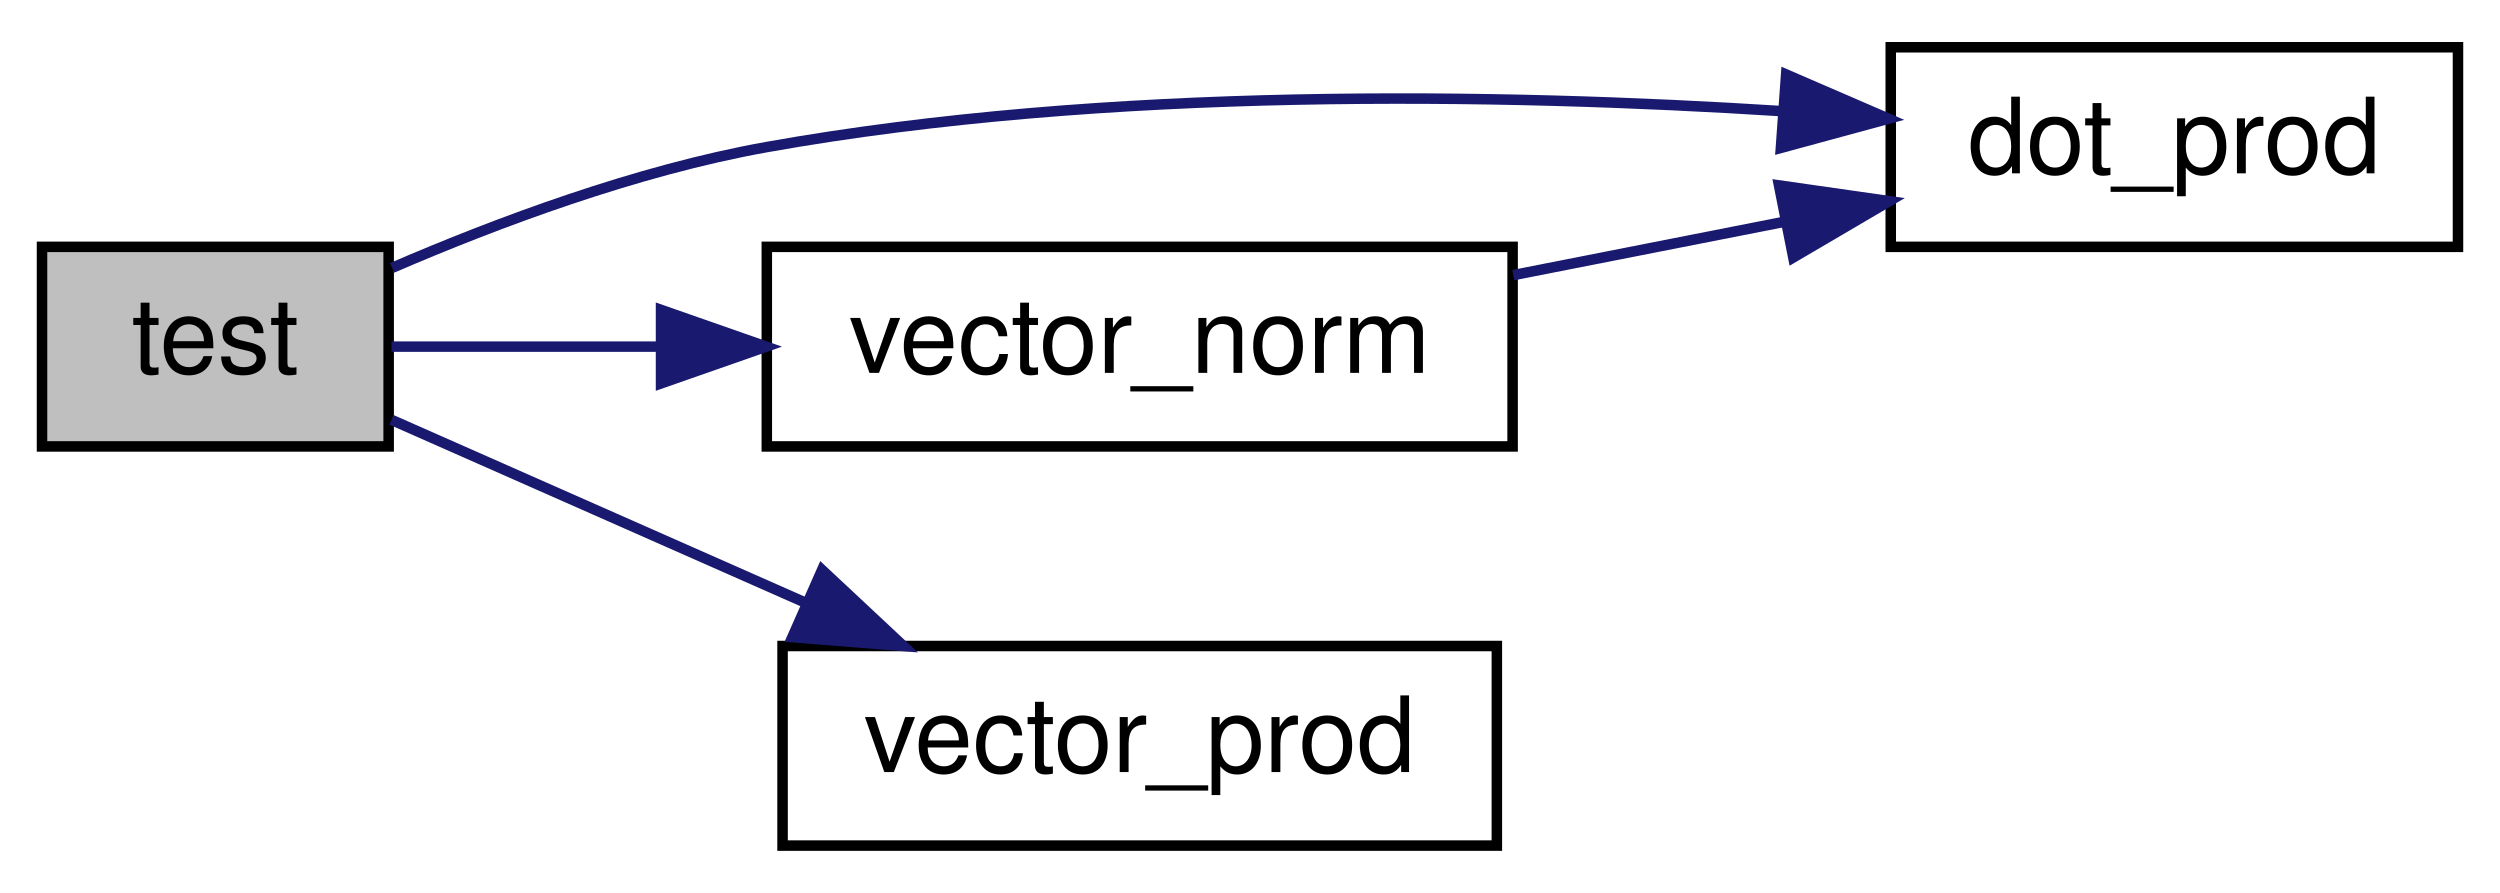
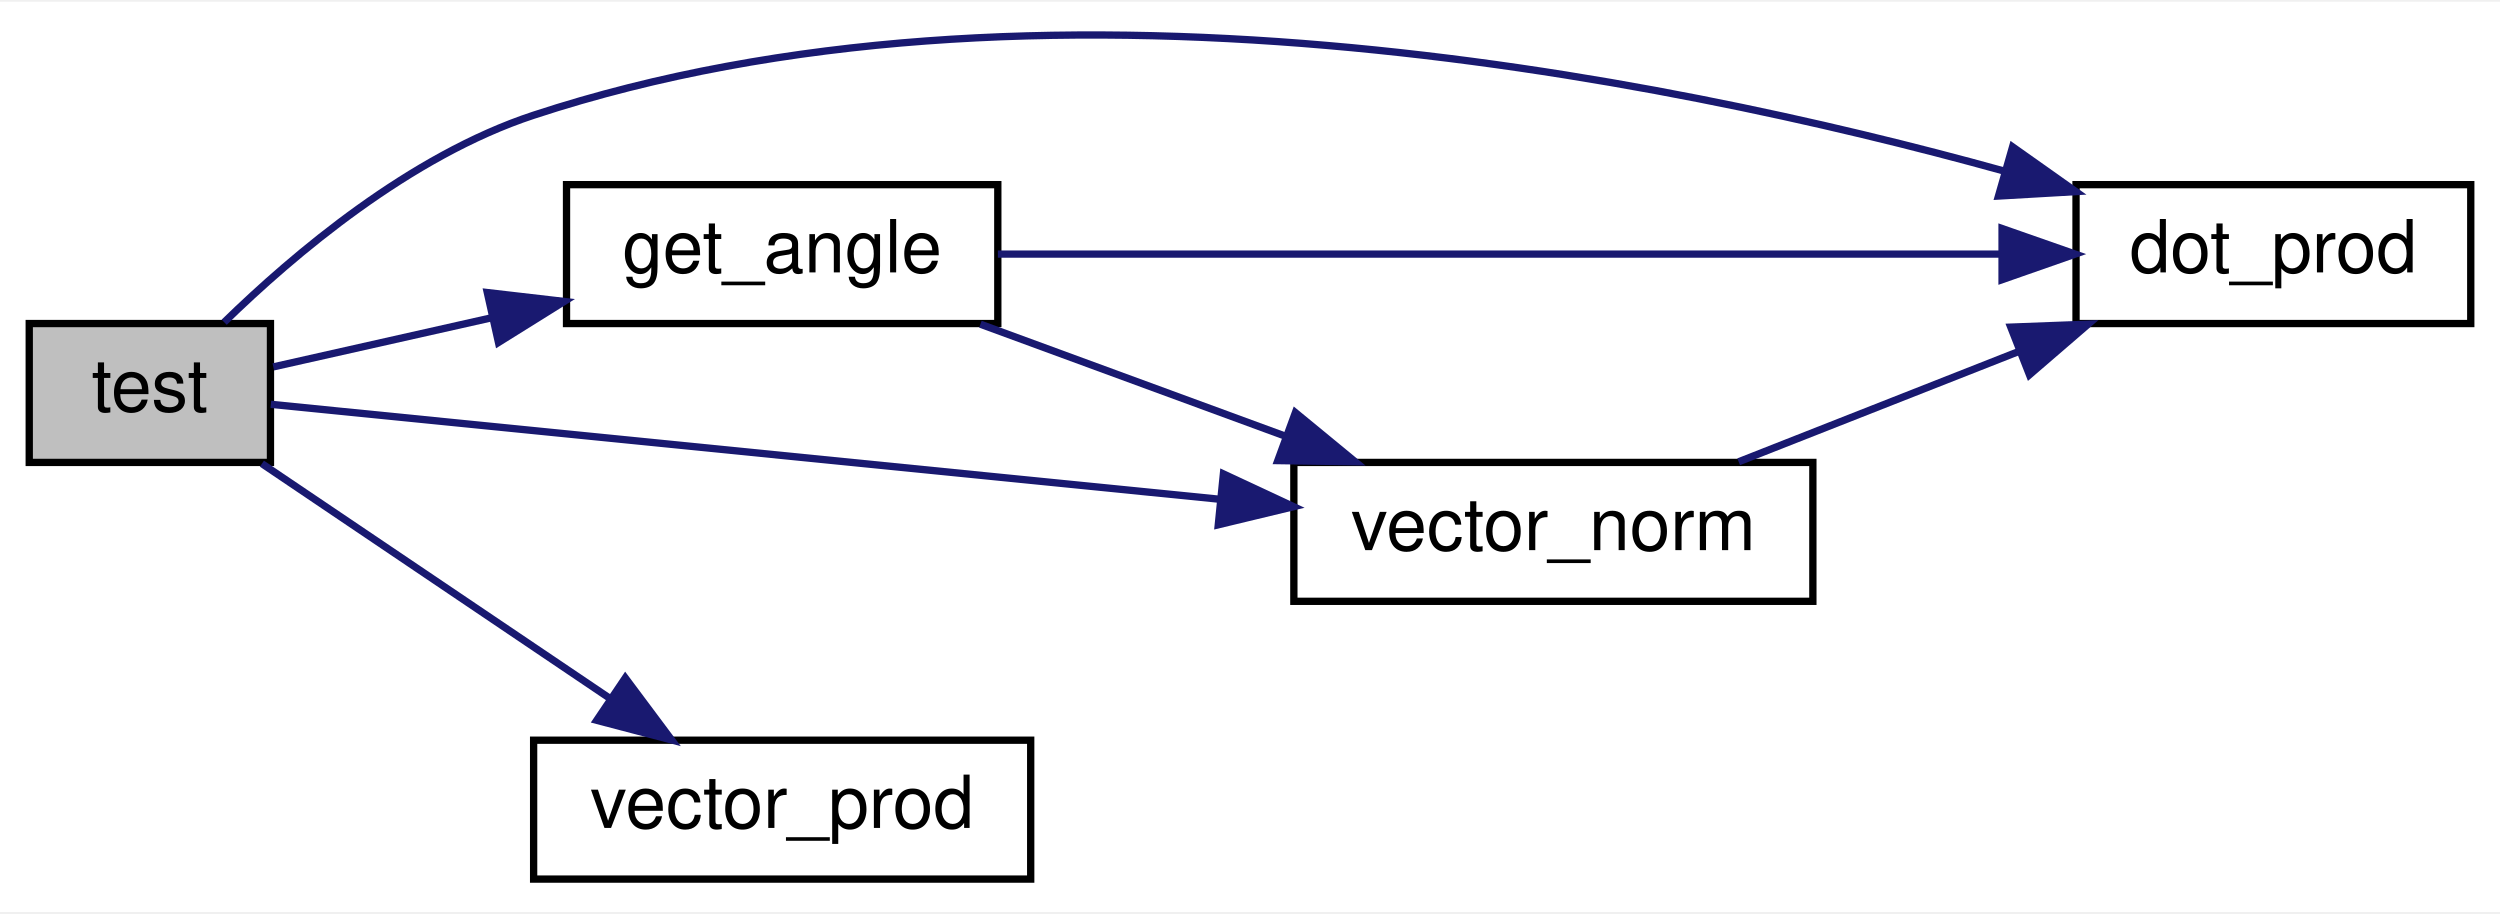
- <svg xmlns="http://www.w3.org/2000/svg" xmlns:xlink="http://www.w3.org/1999/xlink" width="238pt" height="85pt" viewBox="0.00 0.00 238.00 85.00">
-   <g id="graph0" class="graph" transform="scale(1 1) rotate(0) translate(4 81)">
-     <polygon fill="white" stroke="transparent" points="-4,4 -4,-81 234,-81 234,4 -4,4" />
+ <svg xmlns="http://www.w3.org/2000/svg" xmlns:xlink="http://www.w3.org/1999/xlink" width="342pt" height="125pt" viewBox="0.00 0.00 342.00 124.52">
+   <g id="graph0" class="graph" transform="scale(1 1) rotate(0) translate(4 120.52)">
+     <polygon fill="white" stroke="transparent" points="-4,4 -4,-120.52 338,-120.52 338,4 -4,4" />
    <g id="node1" class="node">
      <g id="a_node1">
        <a xlink:title="Testing function.">
-           <polygon fill="#bfbfbf" stroke="black" points="0,-38.5 0,-57.5 33,-57.5 33,-38.5 0,-38.5" />
-           <text text-anchor="middle" x="16.5" y="-45.5" font-family="Helvetica,sans-Serif" font-size="10.00">test</text>
+           <polygon fill="#bfbfbf" stroke="black" points="0,-57.5 0,-76.5 33,-76.5 33,-57.5 0,-57.5" />
+           <text text-anchor="middle" x="16.5" y="-64.5" font-family="Helvetica,sans-Serif" font-size="10.00">test</text>
        </a>
      </g>
    </g>
    <g id="node2" class="node">
      <g id="a_node2">
        <a xlink:href="../../de/d7b/group__vec__3d.html#ga243e74d542d0d4d14fa3ae0bc2170d84" target="_top" xlink:title="Obtain the dot product of two 3D vectors.">
-           <polygon fill="white" stroke="black" points="176,-57.5 176,-76.5 230,-76.5 230,-57.5 176,-57.5" />
-           <text text-anchor="middle" x="203" y="-64.5" font-family="Helvetica,sans-Serif" font-size="10.00">dot_prod</text>
+           <polygon fill="white" stroke="black" points="280,-76.5 280,-95.5 334,-95.5 334,-76.5 280,-76.5" />
+           <text text-anchor="middle" x="307" y="-83.5" font-family="Helvetica,sans-Serif" font-size="10.00">dot_prod</text>
        </a>
      </g>
    </g>
    <g id="edge1" class="edge">
-       <path fill="none" stroke="midnightblue" d="M33.33,-55.5C43.31,-59.81 56.62,-64.79 69,-67 101.31,-72.77 138.74,-72.13 165.64,-70.42" />
-       <polygon fill="midnightblue" stroke="midnightblue" points="166.04,-73.91 175.77,-69.7 165.54,-66.92 166.04,-73.91" />
+       <path fill="none" stroke="midnightblue" d="M26.67,-76.68C36.22,-85.99 52.11,-99.44 69,-105 137.49,-127.53 222.86,-110.47 270.19,-97.35" />
+       <polygon fill="midnightblue" stroke="midnightblue" points="271.32,-100.67 279.97,-94.55 269.39,-93.94 271.32,-100.67" />
    </g>
    <g id="node3" class="node">
      <g id="a_node3">
-         <a xlink:href="../../de/d7b/group__vec__3d.html#ga94805165d037d111d7d7c0df99e3a5de" target="_top" xlink:title="Compute the norm a vector.">
-           <polygon fill="white" stroke="black" points="69,-38.5 69,-57.5 140,-57.5 140,-38.5 69,-38.5" />
-           <text text-anchor="middle" x="104.5" y="-45.5" font-family="Helvetica,sans-Serif" font-size="10.00">vector_norm</text>
+         <a xlink:href="../../de/d7b/group__vec__3d.html#ga55be1d766c8a824b35d97e79744834d8" target="_top" xlink:title="Obtain the angle between two given vectors.">
+           <polygon fill="white" stroke="black" points="73.5,-76.5 73.5,-95.5 132.5,-95.5 132.5,-76.5 73.5,-76.5" />
+           <text text-anchor="middle" x="103" y="-83.5" font-family="Helvetica,sans-Serif" font-size="10.00">get_angle</text>
        </a>
      </g>
    </g>
    <g id="edge2" class="edge">
-       <path fill="none" stroke="midnightblue" d="M33.27,-48C40.53,-48 49.55,-48 58.67,-48" />
-       <polygon fill="midnightblue" stroke="midnightblue" points="58.93,-51.5 68.93,-48 58.93,-44.5 58.93,-51.5" />
+       <path fill="none" stroke="midnightblue" d="M33.39,-70.57C41.87,-72.48 52.71,-74.92 63.25,-77.29" />
+       <polygon fill="midnightblue" stroke="midnightblue" points="62.66,-80.74 73.18,-79.52 64.19,-73.91 62.66,-80.74" />
    </g>
    <g id="node4" class="node">
      <g id="a_node4">
-         <a xlink:href="../../de/d7b/group__vec__3d.html#gae4a49e6bdf13df949e8b23c7925bb5f5" target="_top" xlink:title="Compute the vector product of two 3d vectors.">
-           <polygon fill="white" stroke="black" points="70.5,-0.5 70.5,-19.5 138.5,-19.5 138.5,-0.5 70.5,-0.5" />
-           <text text-anchor="middle" x="104.5" y="-7.5" font-family="Helvetica,sans-Serif" font-size="10.00">vector_prod</text>
+         <a xlink:href="../../de/d7b/group__vec__3d.html#ga94805165d037d111d7d7c0df99e3a5de" target="_top" xlink:title="Compute the norm a vector.">
+           <polygon fill="white" stroke="black" points="173,-38.5 173,-57.5 244,-57.5 244,-38.5 173,-38.5" />
+           <text text-anchor="middle" x="208.5" y="-45.5" font-family="Helvetica,sans-Serif" font-size="10.00">vector_norm</text>
        </a>
      </g>
    </g>
-     <g id="edge4" class="edge">
-       <path fill="none" stroke="midnightblue" d="M33.27,-41.03C44.28,-36.17 59.32,-29.52 72.66,-23.63" />
-       <polygon fill="midnightblue" stroke="midnightblue" points="74.26,-26.74 82,-19.5 71.43,-20.34 74.26,-26.74" />
+     <g id="edge6" class="edge">
+       <path fill="none" stroke="midnightblue" d="M33.05,-65.45C61.07,-62.64 121.02,-56.65 162.77,-52.47" />
+       <polygon fill="midnightblue" stroke="midnightblue" points="163.36,-55.93 172.96,-51.45 162.66,-48.97 163.36,-55.93" />
+     </g>
+     <g id="node5" class="node">
+       <g id="a_node5">
+         <a xlink:href="../../de/d7b/group__vec__3d.html#gae4a49e6bdf13df949e8b23c7925bb5f5" target="_top" xlink:title="Compute the vector product of two 3d vectors.">
+           <polygon fill="white" stroke="black" points="69,-0.5 69,-19.5 137,-19.5 137,-0.5 69,-0.5" />
+           <text text-anchor="middle" x="103" y="-7.5" font-family="Helvetica,sans-Serif" font-size="10.00">vector_prod</text>
+         </a>
+       </g>
+     </g>
+     <g id="edge7" class="edge">
+       <path fill="none" stroke="midnightblue" d="M31.83,-57.33C44.9,-48.52 64.42,-35.35 79.55,-25.14" />
+       <polygon fill="midnightblue" stroke="midnightblue" points="81.54,-28.02 87.88,-19.53 77.63,-22.22 81.54,-28.02" />
    </g>
    <g id="edge3" class="edge">
-       <path fill="none" stroke="midnightblue" d="M140.07,-54.81C148.45,-56.46 157.43,-58.22 165.88,-59.89" />
-       <polygon fill="midnightblue" stroke="midnightblue" points="165.36,-63.35 175.85,-61.85 166.72,-56.49 165.36,-63.35" />
+       <path fill="none" stroke="midnightblue" d="M132.51,-86C168.48,-86 230.35,-86 269.67,-86" />
+       <polygon fill="midnightblue" stroke="midnightblue" points="269.88,-89.5 279.88,-86 269.88,-82.5 269.88,-89.5" />
+     </g>
+     <g id="edge4" class="edge">
+       <path fill="none" stroke="midnightblue" d="M130.12,-76.41C142.74,-71.78 158.09,-66.14 171.78,-61.11" />
+       <polygon fill="midnightblue" stroke="midnightblue" points="173.21,-64.32 181.39,-57.59 170.8,-57.75 173.21,-64.32" />
+     </g>
+     <g id="edge5" class="edge">
+       <path fill="none" stroke="midnightblue" d="M233.85,-57.59C245.51,-62.18 259.66,-67.75 272.32,-72.74" />
+       <polygon fill="midnightblue" stroke="midnightblue" points="271.07,-76.01 281.66,-76.41 273.63,-69.49 271.07,-76.01" />
    </g>
  </g>
</svg>
